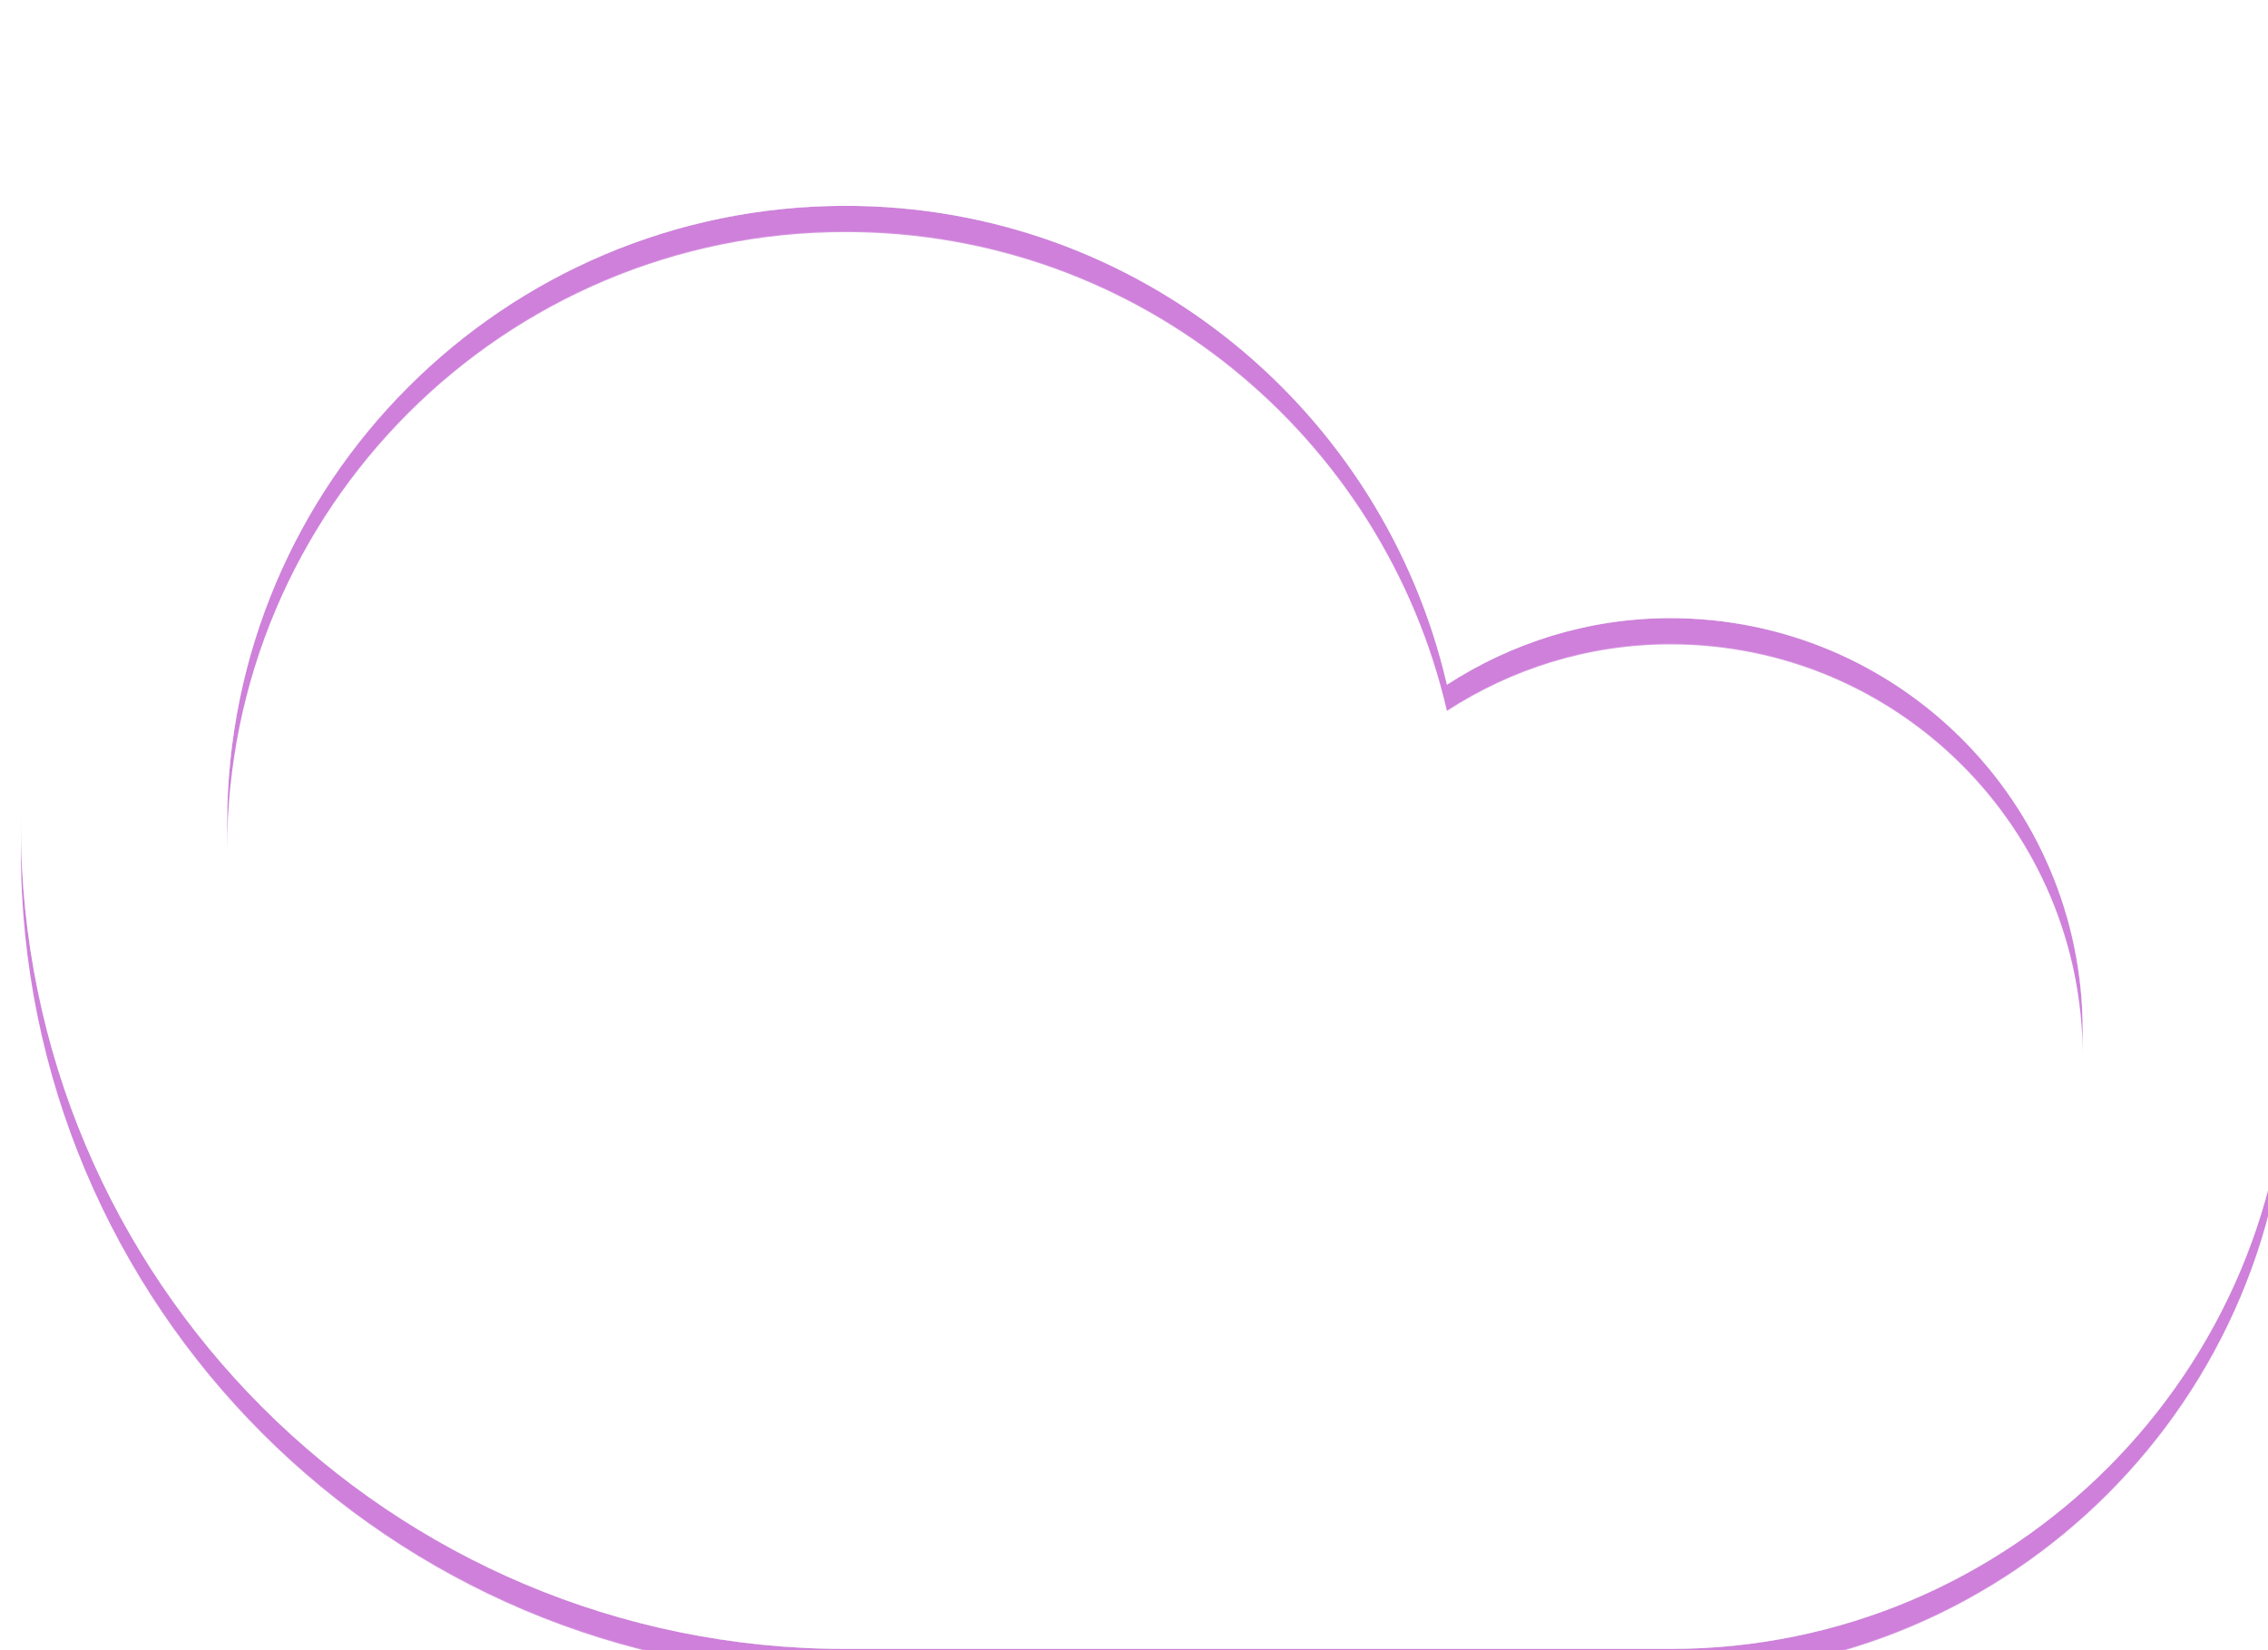
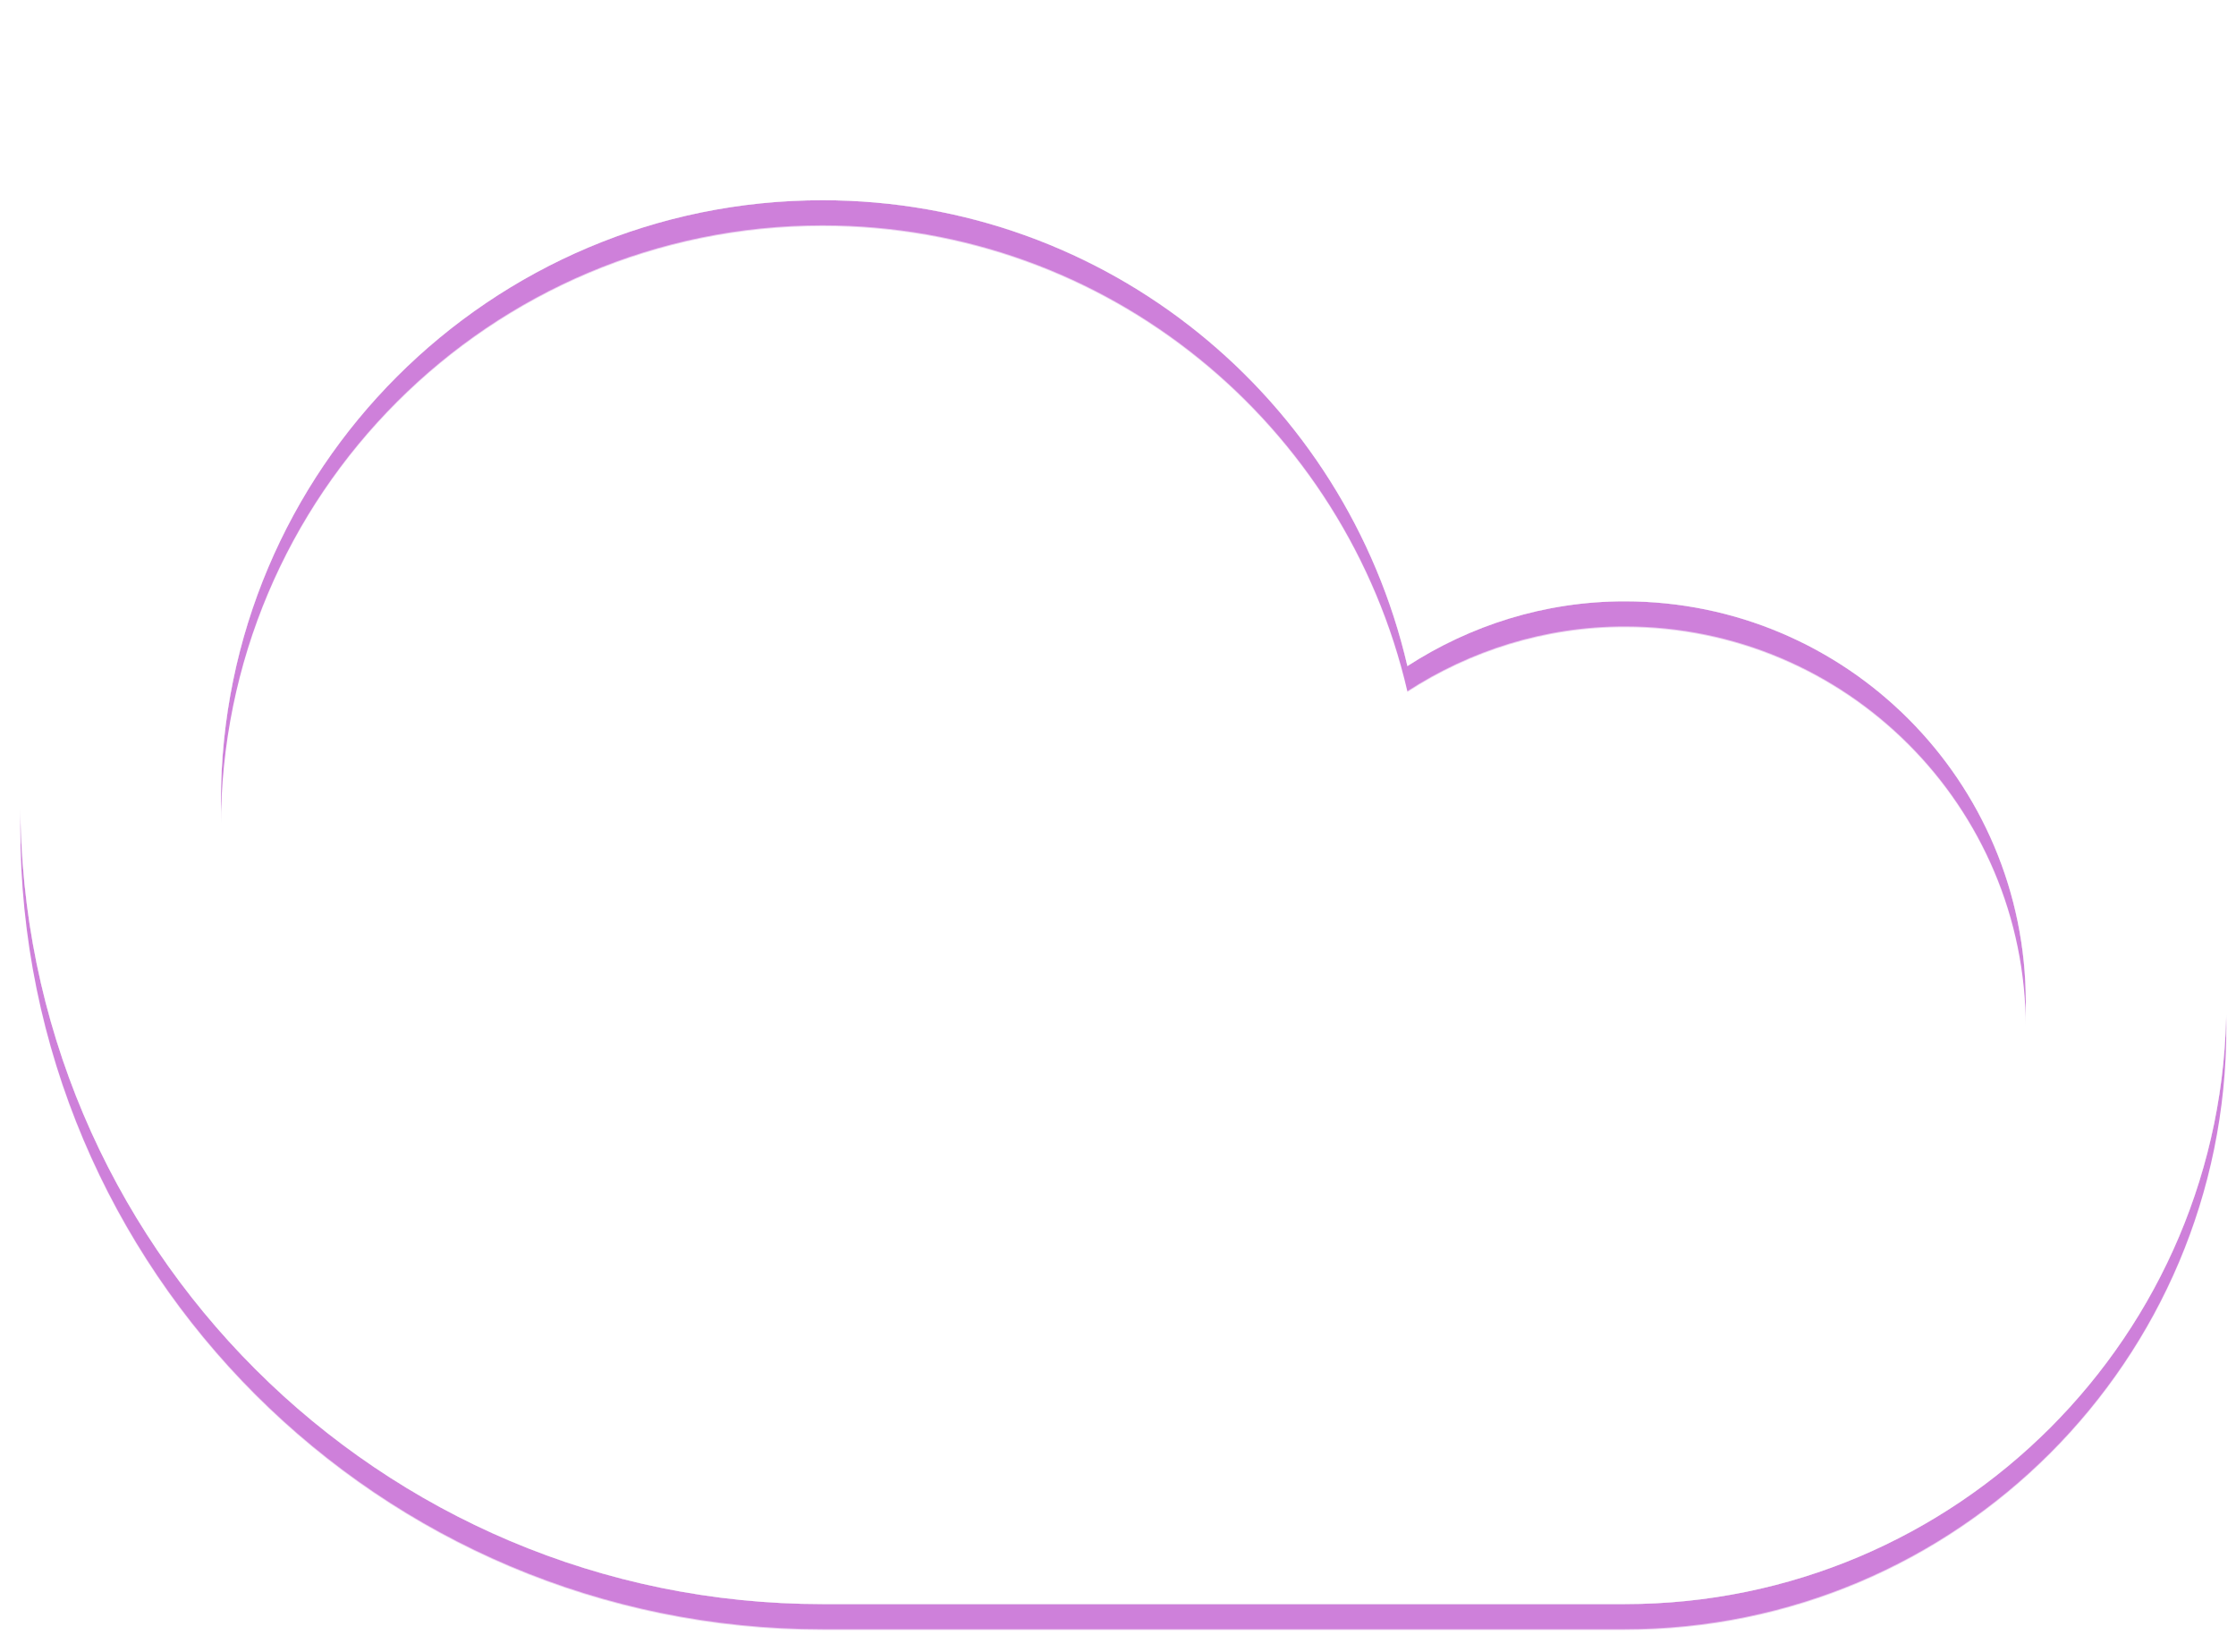
- <svg xmlns="http://www.w3.org/2000/svg" width="NaN%" height="NaN%">
+ <svg xmlns="http://www.w3.org/2000/svg" width="88px" height="65px">
  <defs>
    <filter filterUnits="userSpaceOnUse" id="Filter_0" x="0px" y="0px" width="88px" height="65px">
      <feOffset in="SourceAlpha" dx="0" dy="1" />
      <feGaussianBlur result="blurOut" stdDeviation="0" />
      <feFlood flood-color="rgb(189, 84, 205)" result="floodOut" />
      <feComposite operator="atop" in="floodOut" in2="blurOut" />
      <feComponentTransfer>
        <feFuncA type="linear" slope="0.75" />
      </feComponentTransfer>
      <feMerge>
        <feMergeNode />
        <feMergeNode in="SourceGraphic" />
      </feMerge>
    </filter>
  </defs>
  <g filter="url(#Filter_0)">
    <path fill-rule="evenodd" fill="rgb(255, 255, 255)" d="M32.371,63.129 C14.935,63.129 0.800,48.994 0.800,31.558 C0.800,14.122 14.935,-0.013 32.371,-0.013 C44.219,-0.013 54.530,6.523 59.930,16.177 C61.240,15.952 62.568,15.773 63.942,15.773 C77.019,15.773 87.620,26.374 87.620,39.451 C87.620,52.528 77.019,63.129 63.942,63.129 C58.465,63.129 38.680,63.129 32.371,63.129 ZM63.942,55.236 C72.660,55.236 79.728,48.169 79.728,39.451 C79.728,30.733 72.660,23.665 63.942,23.665 C60.784,23.665 57.858,24.616 55.390,26.213 C52.959,15.720 43.603,7.880 32.371,7.880 C19.294,7.880 8.693,18.481 8.693,31.558 C8.693,44.635 19.294,55.236 32.371,55.236 C39.507,55.236 57.983,55.236 63.942,55.236 Z" />
  </g>
</svg>
